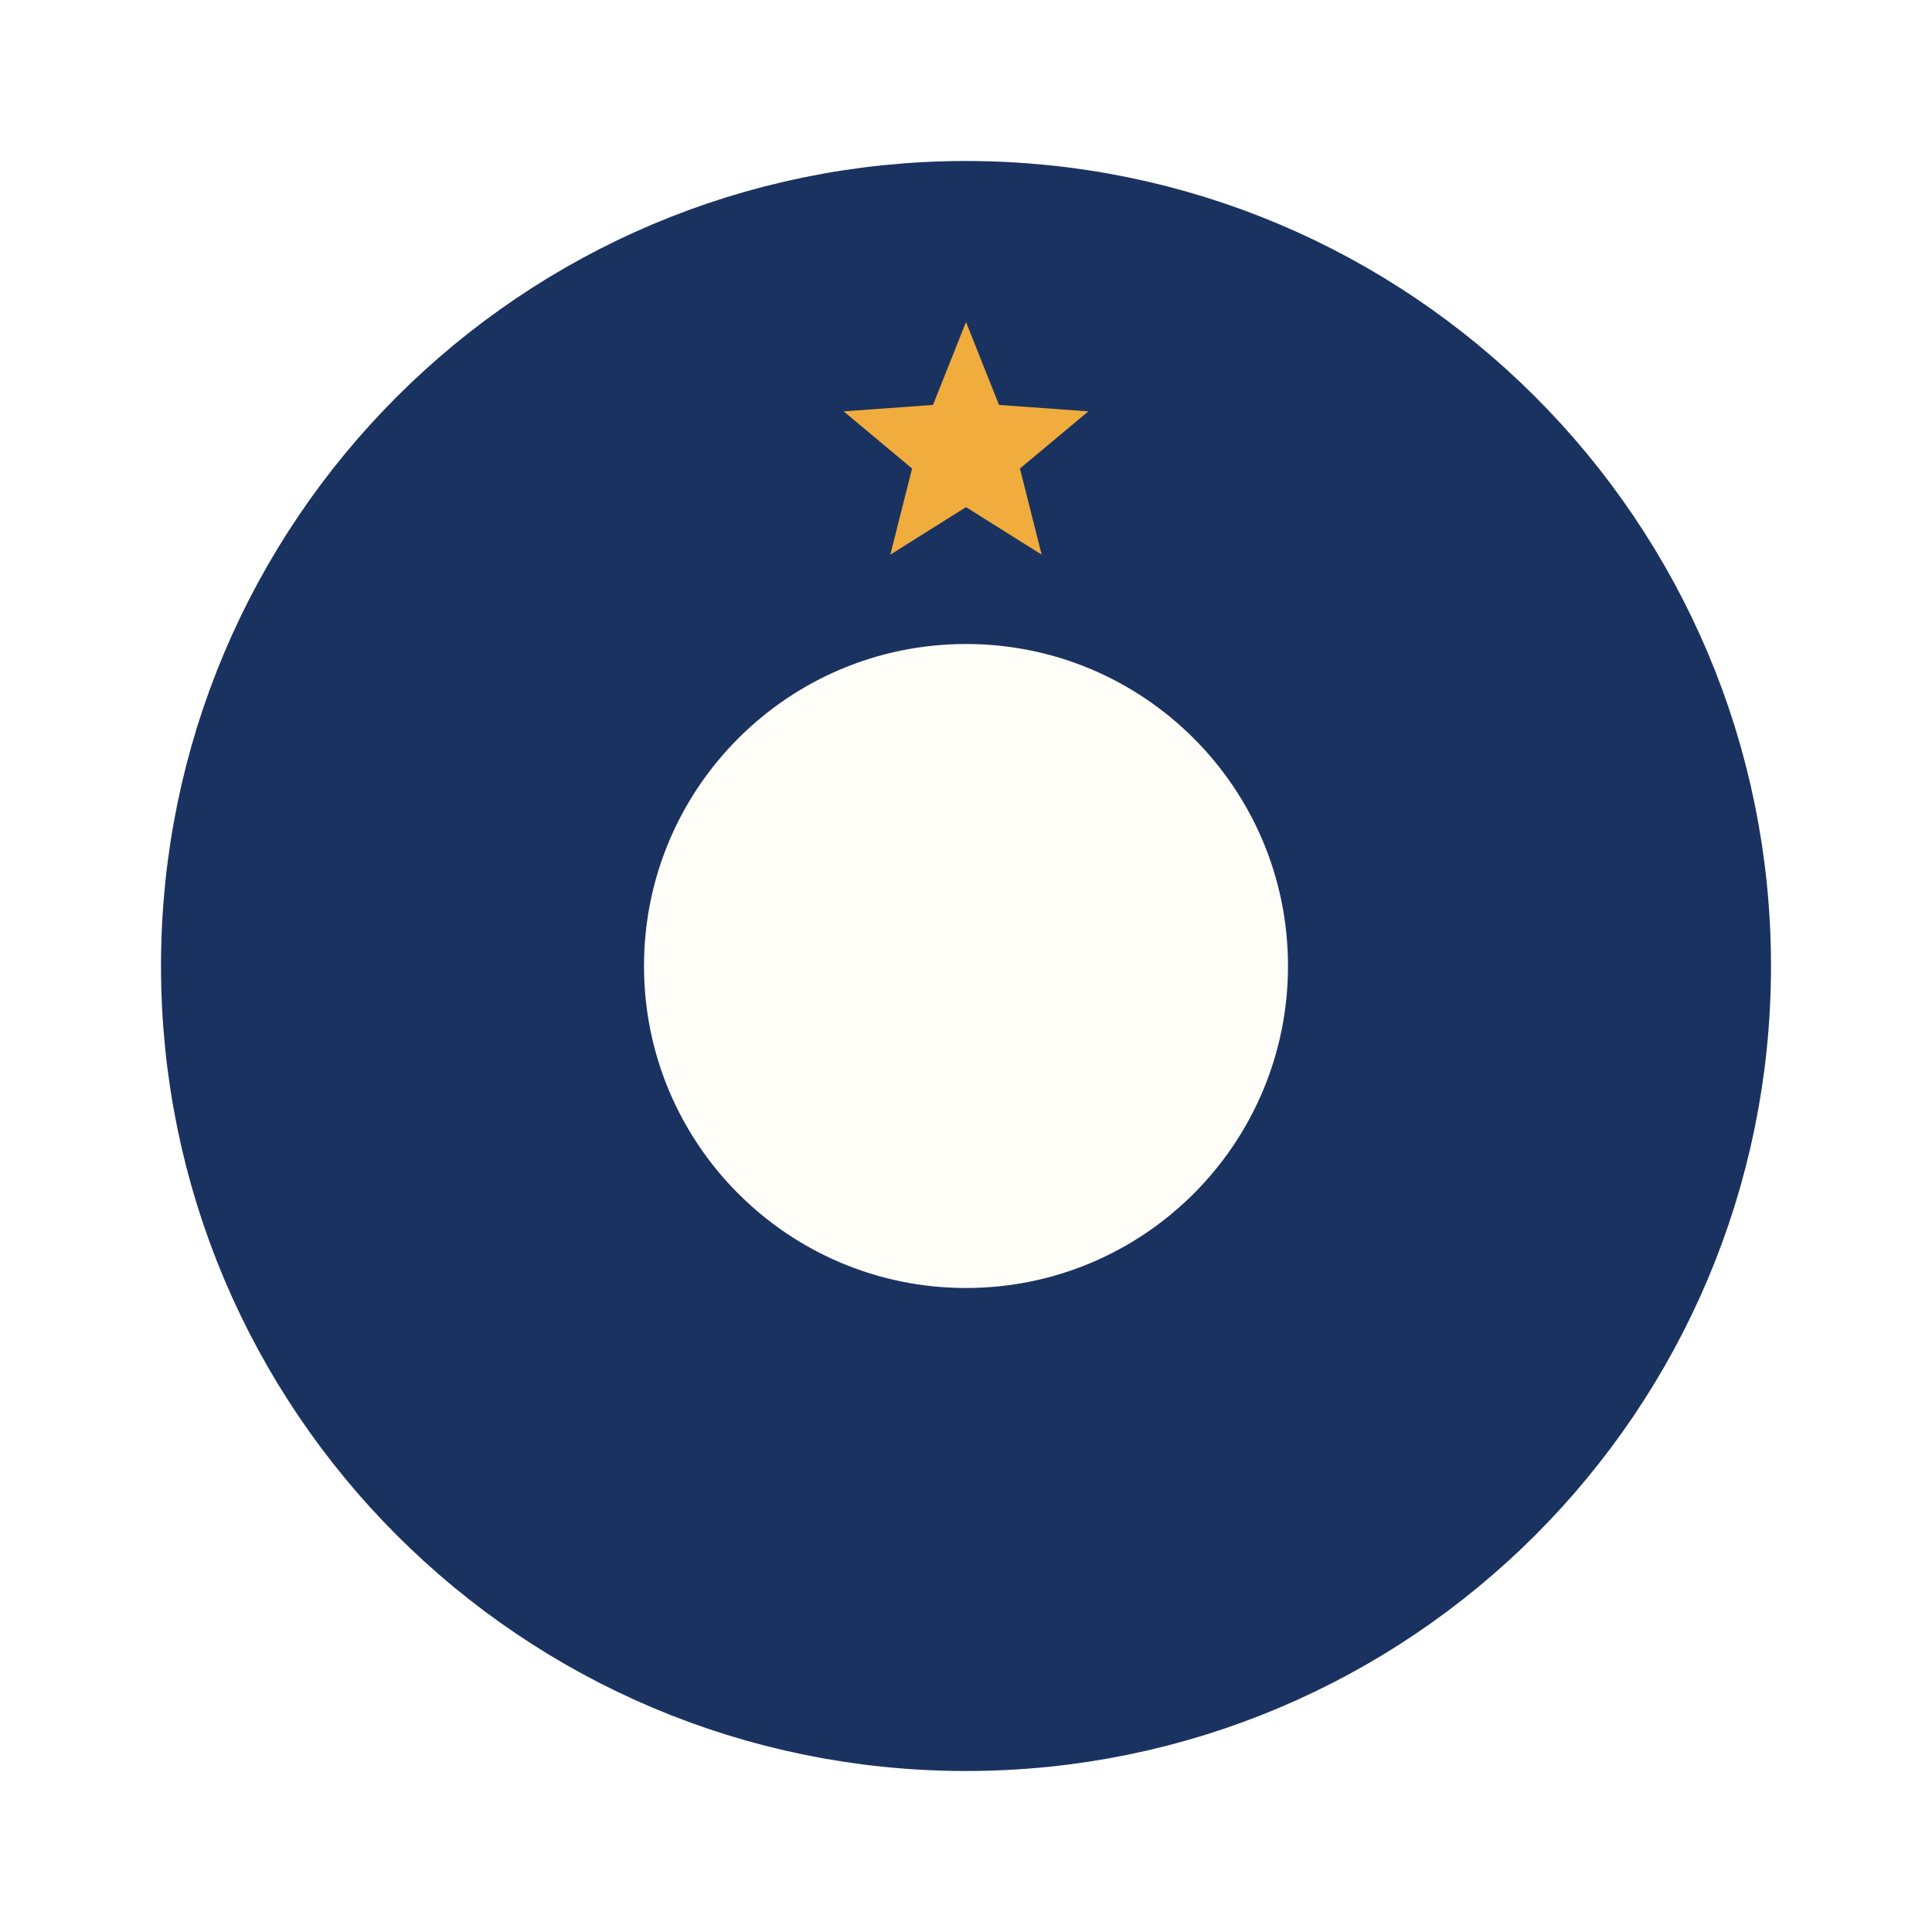
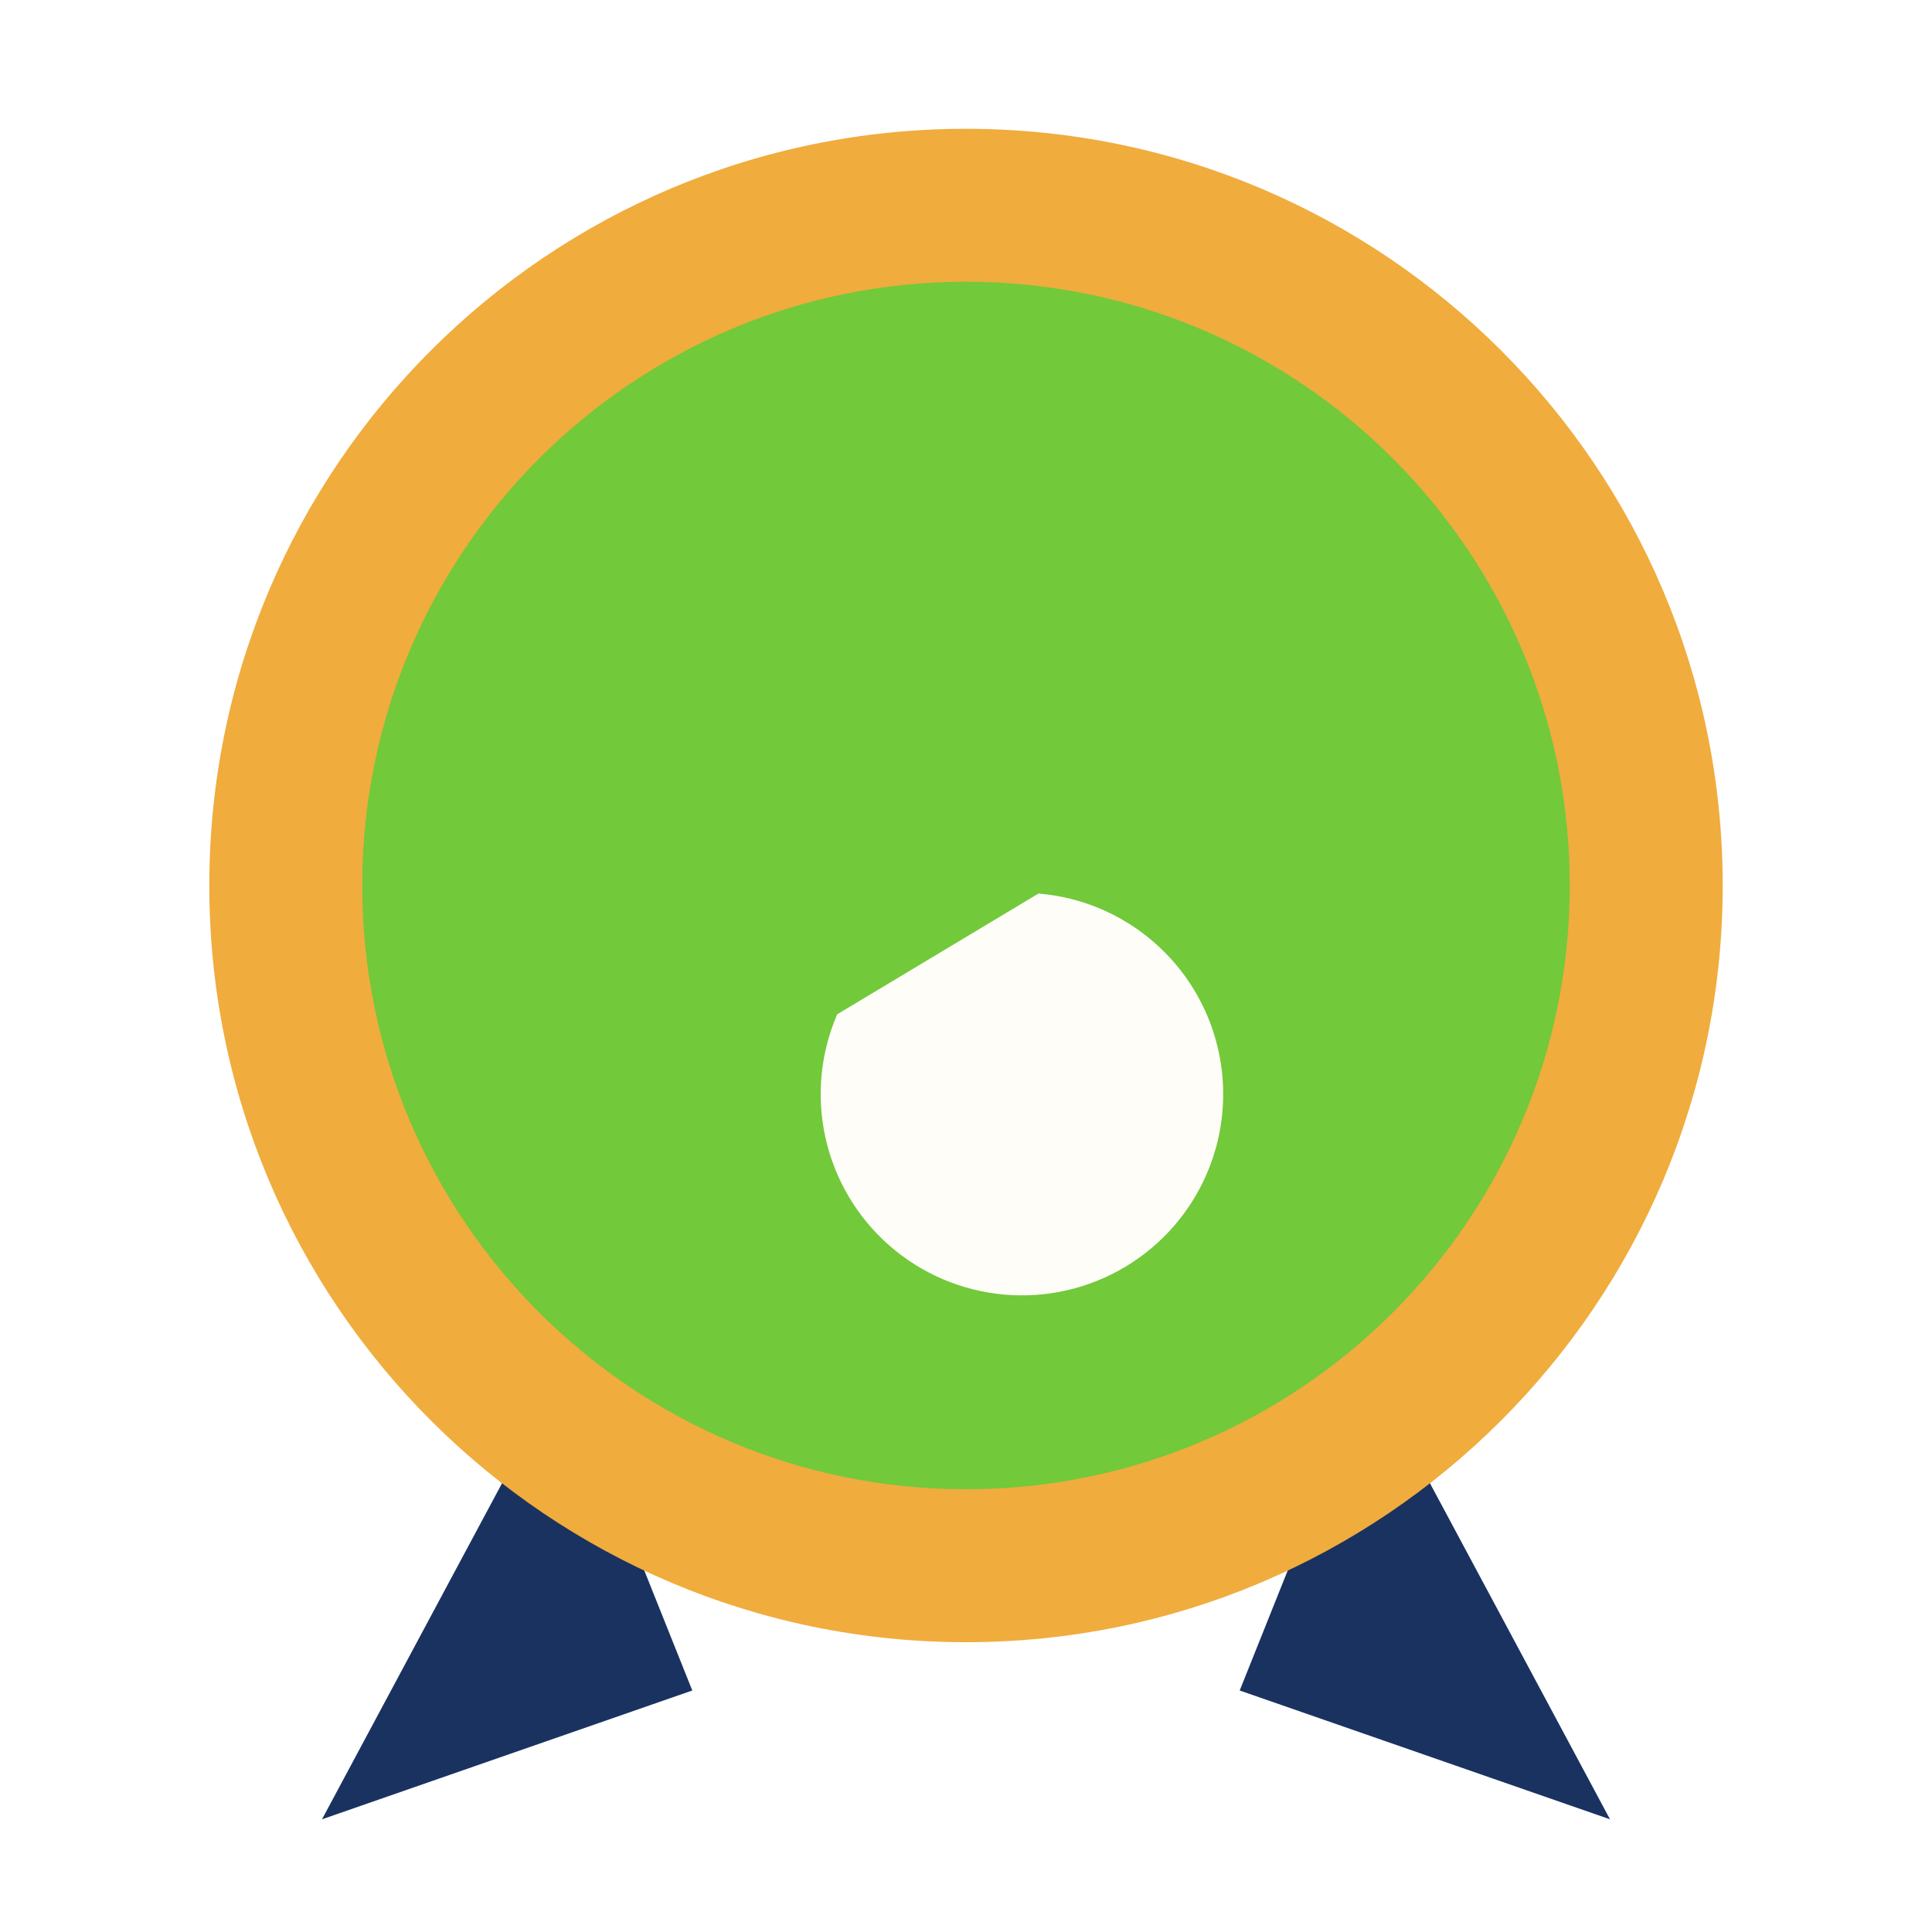
- <svg xmlns="http://www.w3.org/2000/svg" viewBox="0 0 24 24" fill="none" stroke="#1A3260" stroke-width="2" stroke-linecap="round" stroke-linejoin="round">
-   <circle cx="12" cy="12" r="9" fill="#1A3260" />
-   <circle cx="12" cy="12" r="4" fill="#FFFDF8" stroke="none" />
-   <path d="M12.00 4.00 L12.41 5.03 L13.52 5.11 L12.67 5.82 L12.94 6.89 L12.00 6.30 L11.06 6.89 L11.33 5.82 L10.48 5.11 L11.59 5.03 Z" fill="#F0AC3D" stroke="none" />
+ <svg xmlns="http://www.w3.org/2000/svg" viewBox="0 0 24 24">
+   <path d="M7 17L4 22.6L8.6 21Z" fill="#1A3260" />
+   <path d="M17 17L20 22.6L15.4 21Z" fill="#1A3260" />
+   <circle cx="12" cy="11" r="9.4" fill="#F0AC3D" />
+   <circle cx="12" cy="11" r="7.5" fill="#72C93A" />
+   <path d="M10.4 12.6L12.9 11.1A2.5 2.5 0 1 1 10.4 12.6Z" fill="#FFFDF8" />
</svg>
